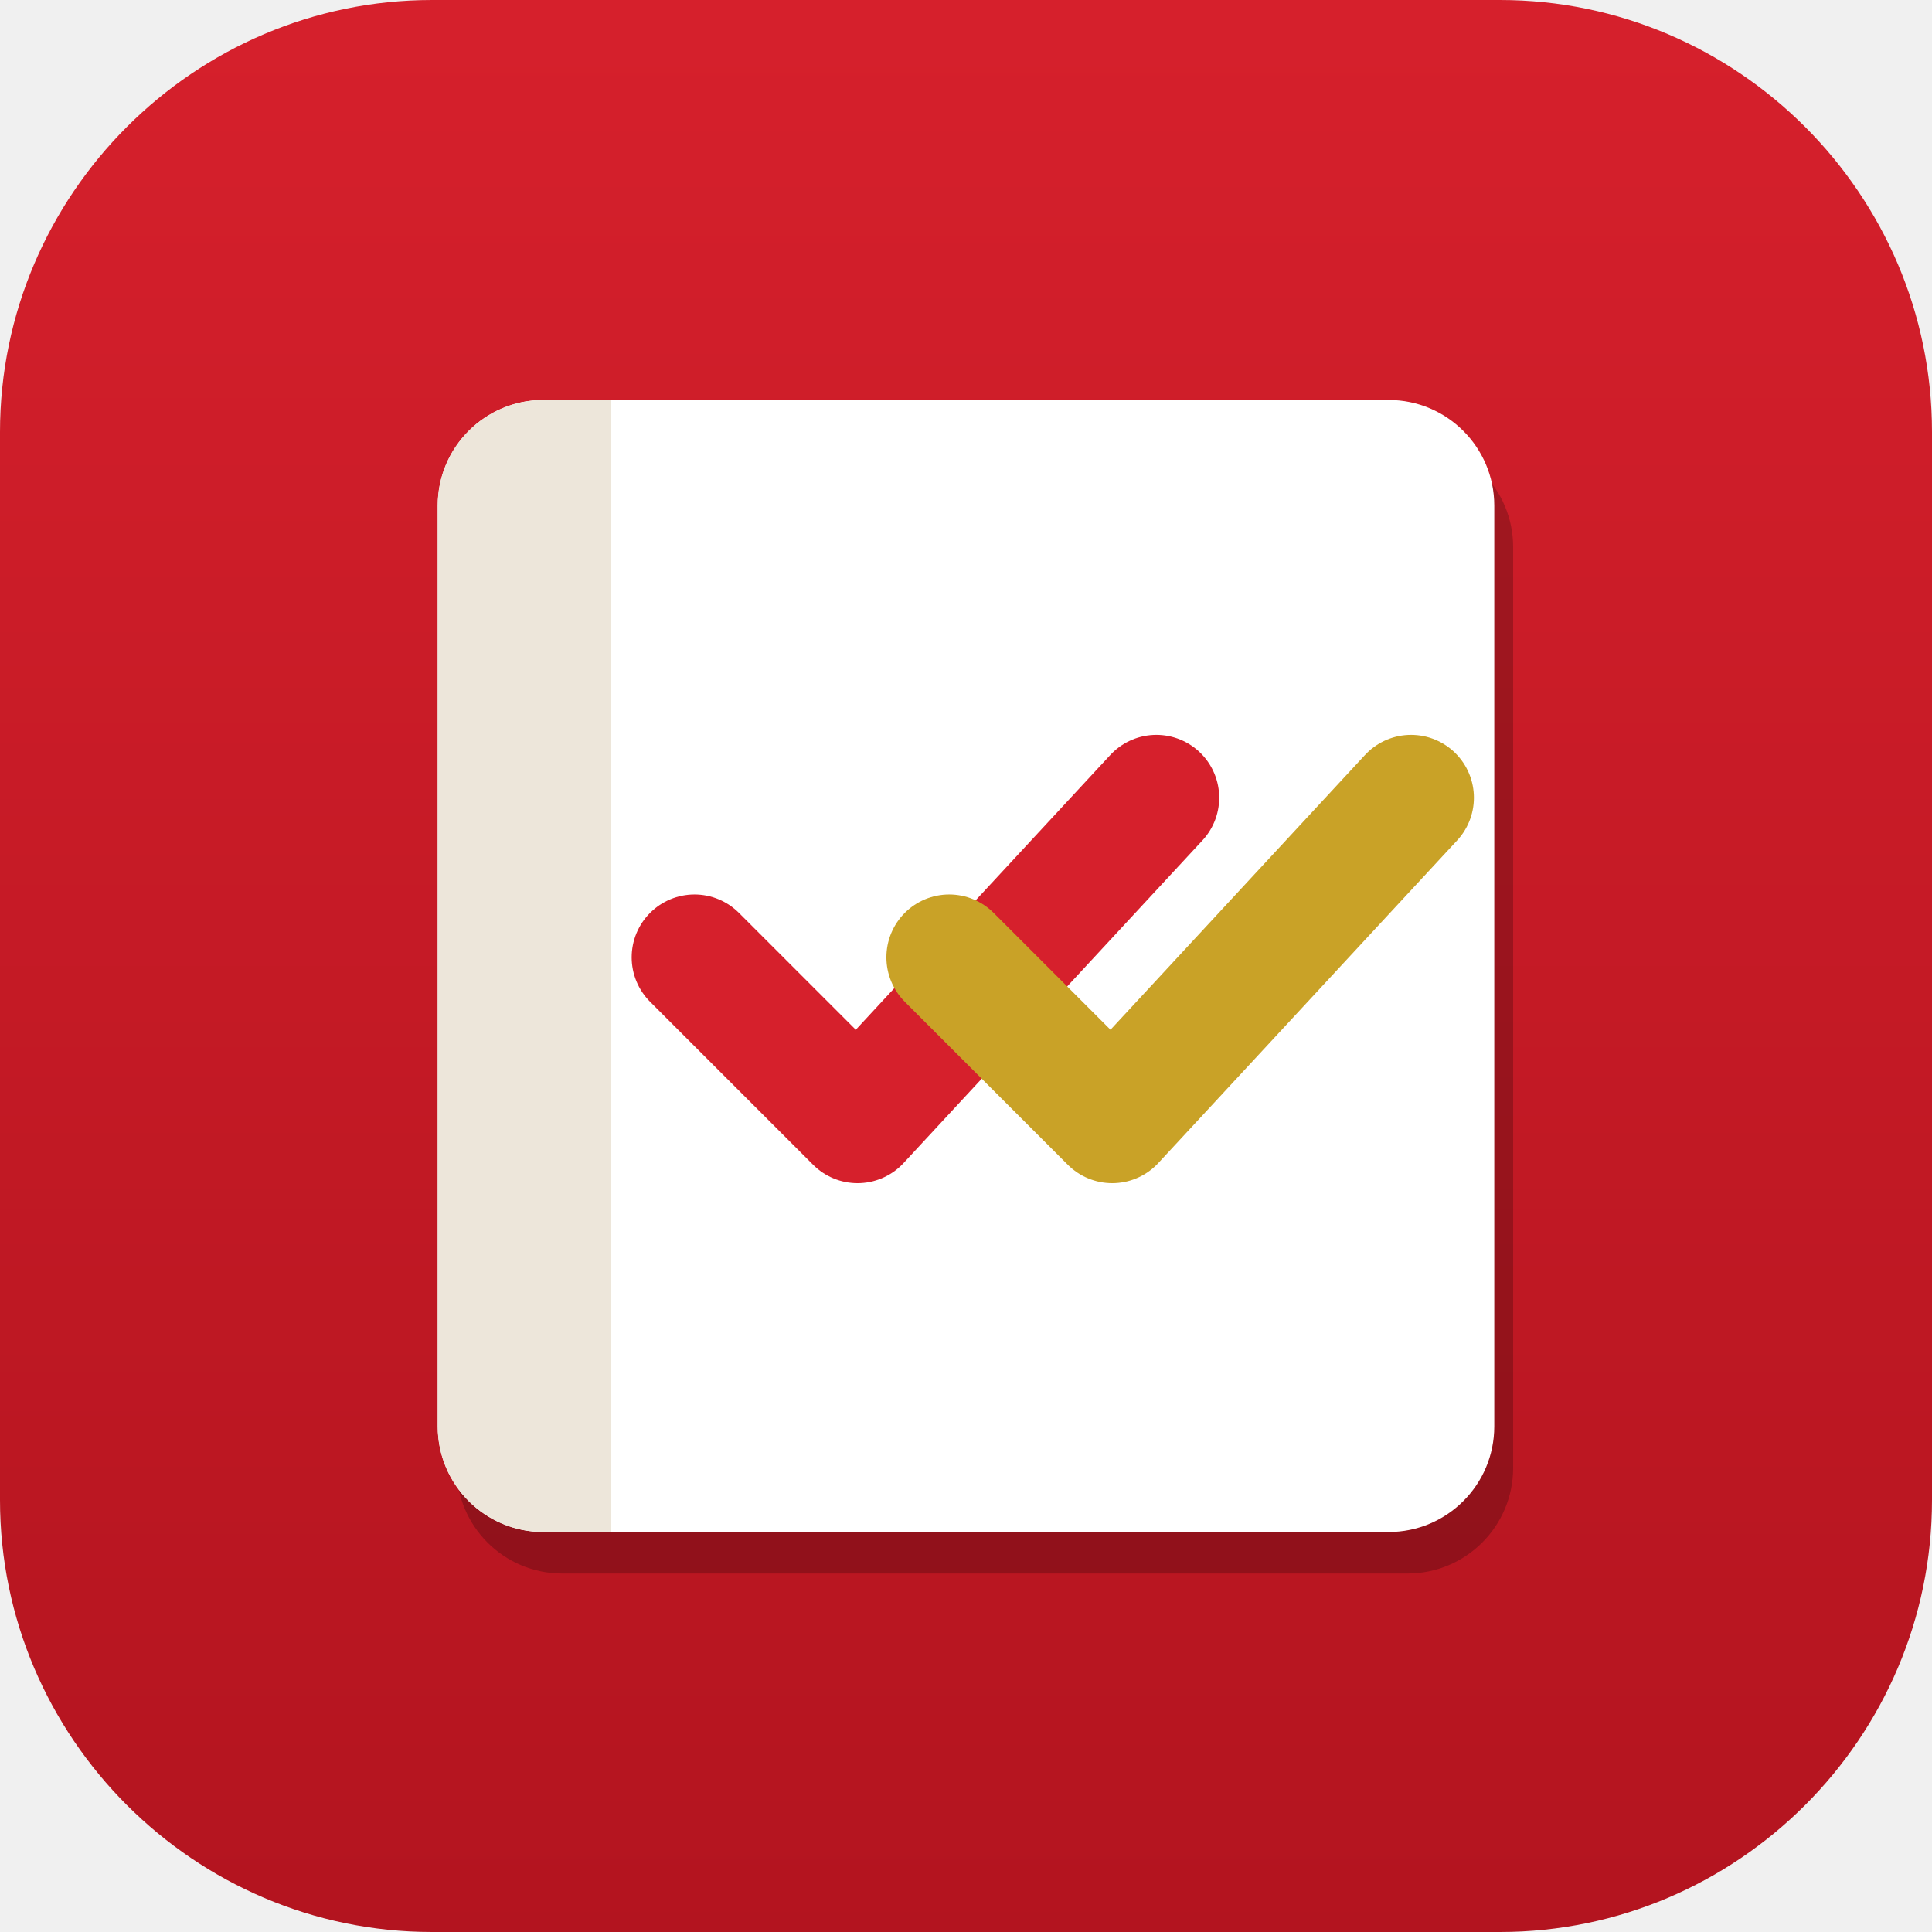
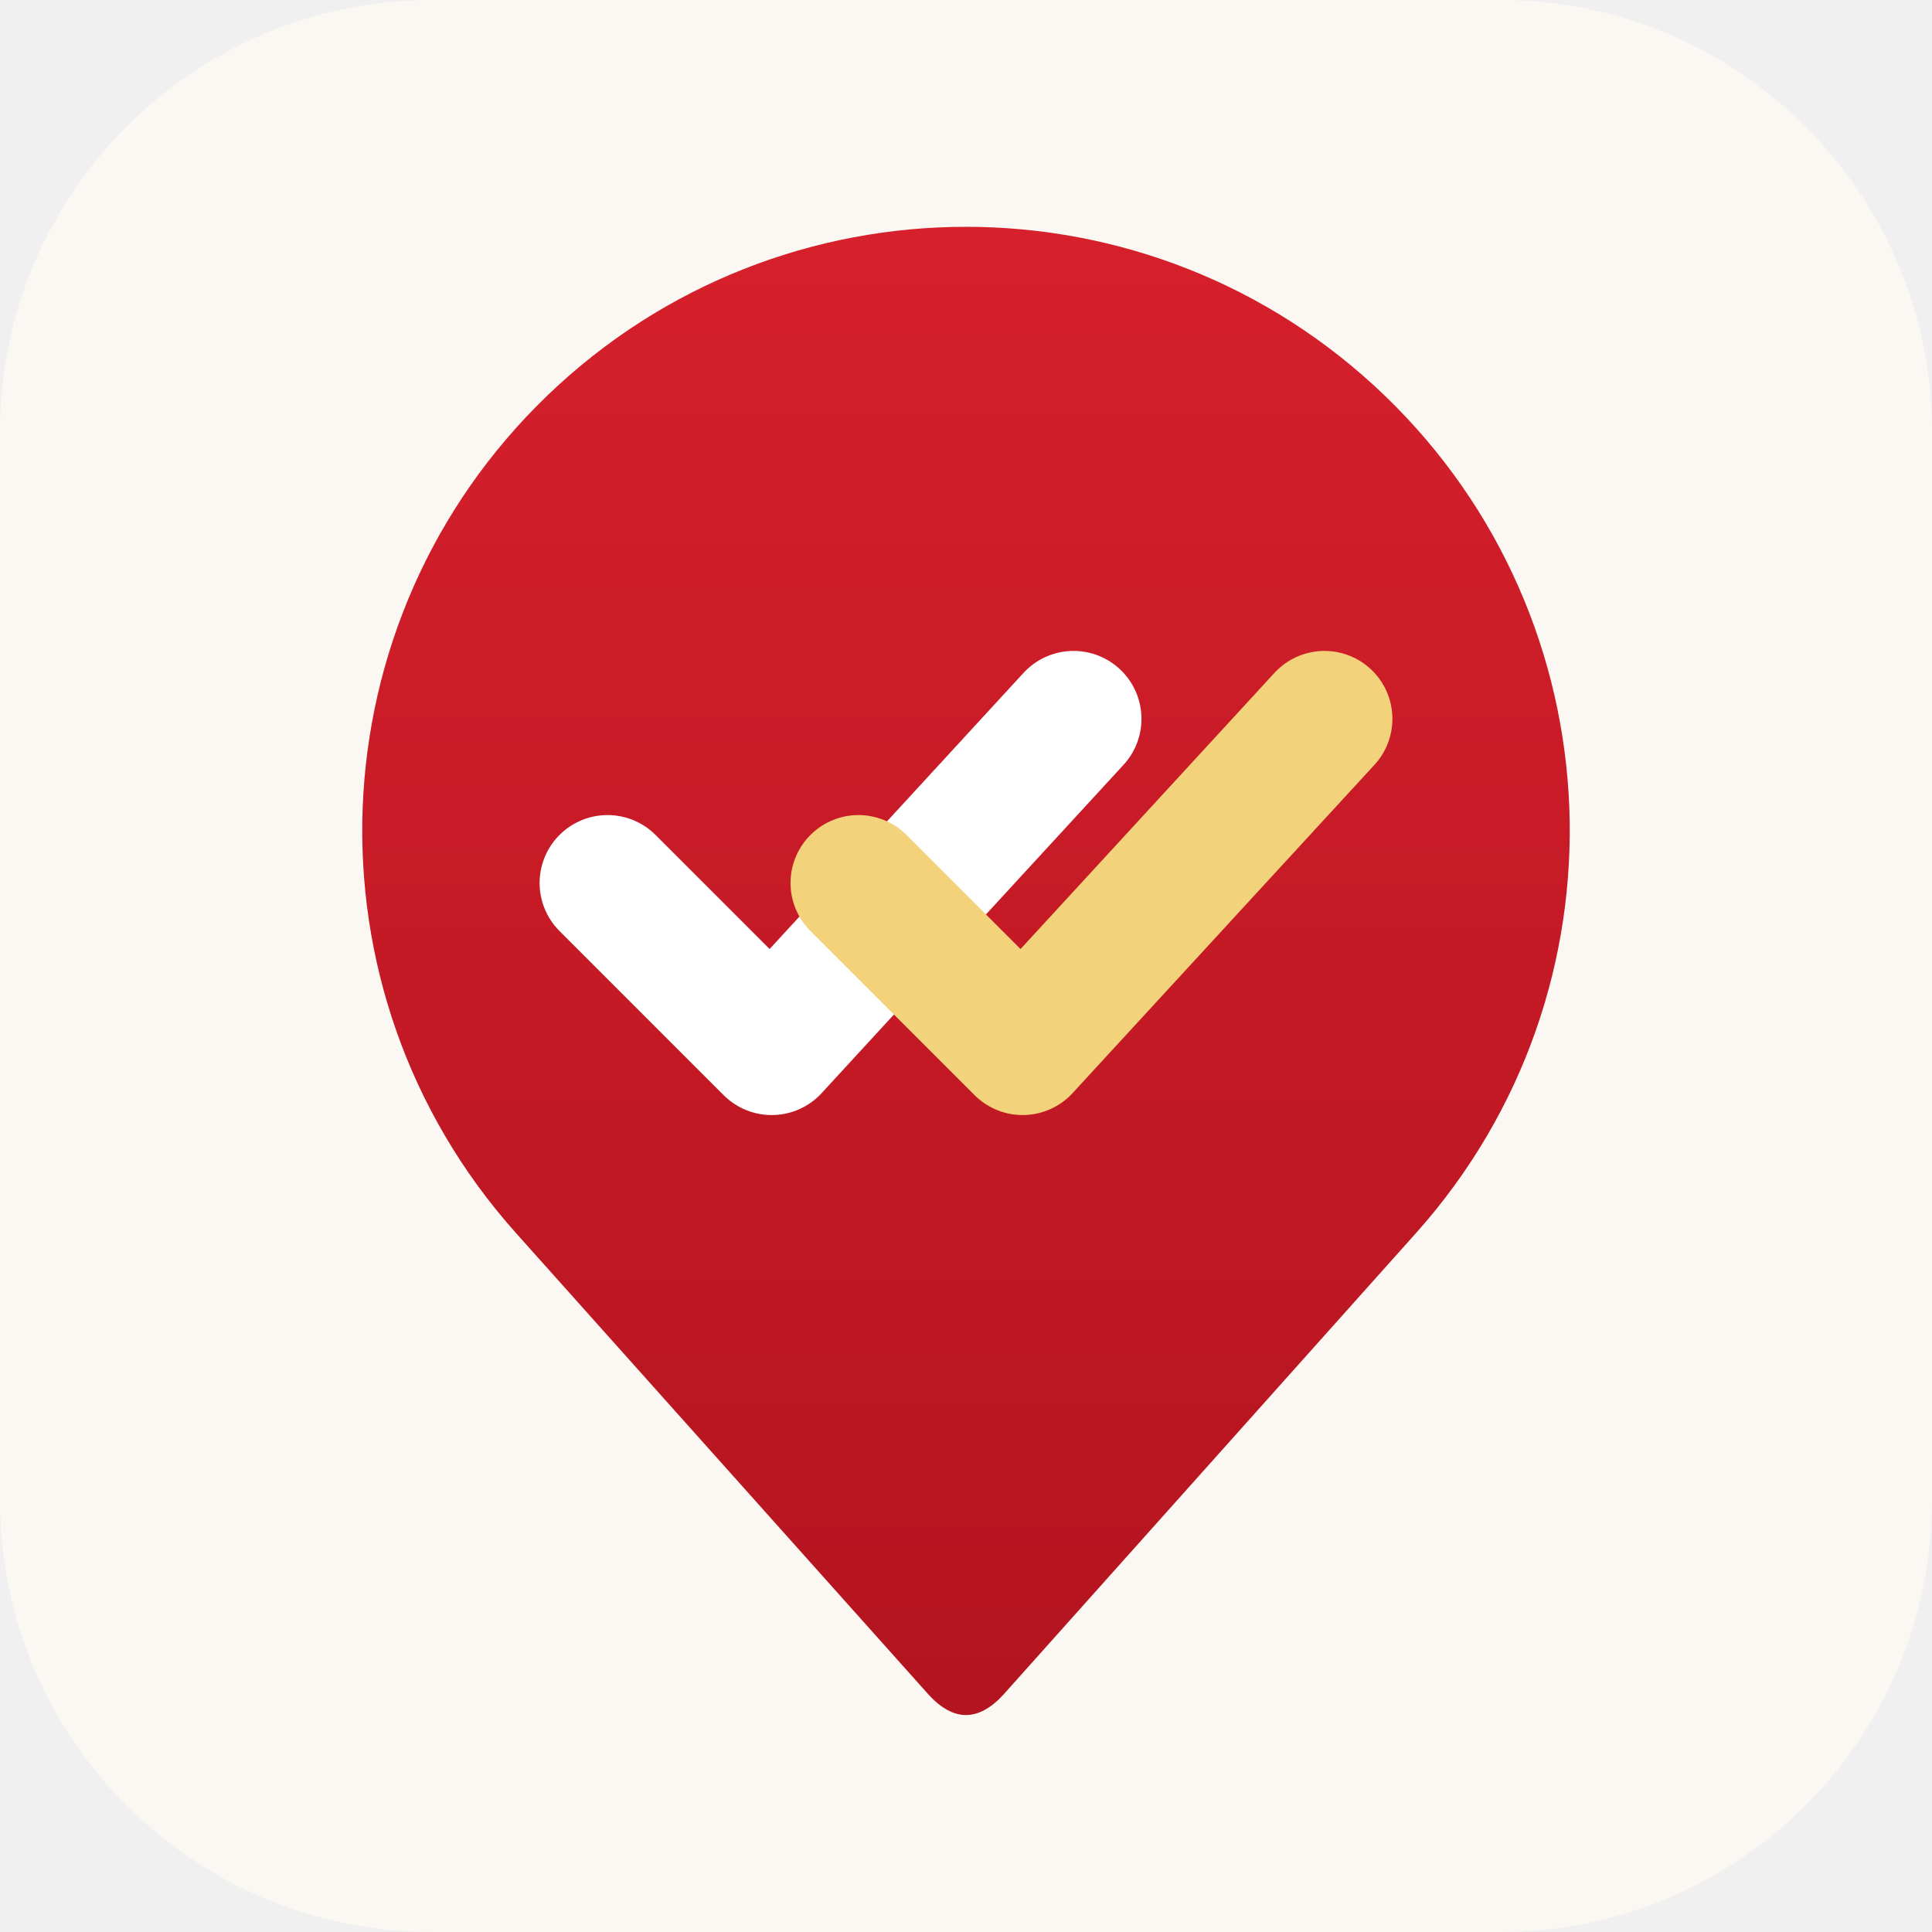
<svg xmlns="http://www.w3.org/2000/svg" viewBox="0 0 1024 1024" width="1024" height="1024">
  <defs>
    <clipPath id="m">
-       <path d="M229 0H795C921 0 1024 103 1024 229V795C1024 921 921 1024 795 1024H229C103 1024 0 921 0 795V229C0 103 103 0 229 0Z" />
+       <rect width="1024" height="1024" rx="229" />
    </clipPath>
  </defs>
  <g clip-path="url(#m)">
    <defs>
-       <linearGradient id="bgX" x1="0" y1="0" x2="0" y2="1">
+       <linearGradient id="bg" x1="0" y1="0" x2="0" y2="1">
        <stop offset="0" stop-color="#D6202C" />
        <stop offset="1" stop-color="#B3141F" />
      </linearGradient>
    </defs>
-     <rect width="1024" height="1024" fill="url(#bgX)" />
-     <g transform="rotate(0 512 512)">
-       <rect x="242" y="234" width="560" height="600" rx="56" fill="#000" opacity=".22" />
-       <rect x="232" y="212" width="560" height="600" rx="56" fill="#FFFFFF" />
-       <path d="M288 212 H324 V812 H288 A56 56 0 0 1 232 756 V268 A56 56 0 0 1 288 212Z" fill="#EDE6DA" />
-       <path d="M368.1 507.4 l86.4 86.4 158.4 -171.0" fill="none" stroke="#D6202C" stroke-width="66.6" stroke-linecap="round" stroke-linejoin="round" />
-       <path d="M503.1 507.4 l86.4 86.4 158.4 -171.0" fill="none" stroke="#C9A227" stroke-width="66.6" stroke-linecap="round" stroke-linejoin="round" />
+     <rect width="1024" height="1024" fill="#FBF8F3" />
+     <path d="M492 898L273 653A320 320 0 1 1 751 653L532 898Q512 920 492 898Z" fill="url(#bg)" />
+     <g fill="none" stroke-width="72" stroke-linecap="round" stroke-linejoin="round">
+       <path d="M322 468l87 87 160-174" stroke="#fff" />
+       <path d="M455 468l87 87 160-174" stroke="#F2D27A" />
    </g>
  </g>
</svg>
